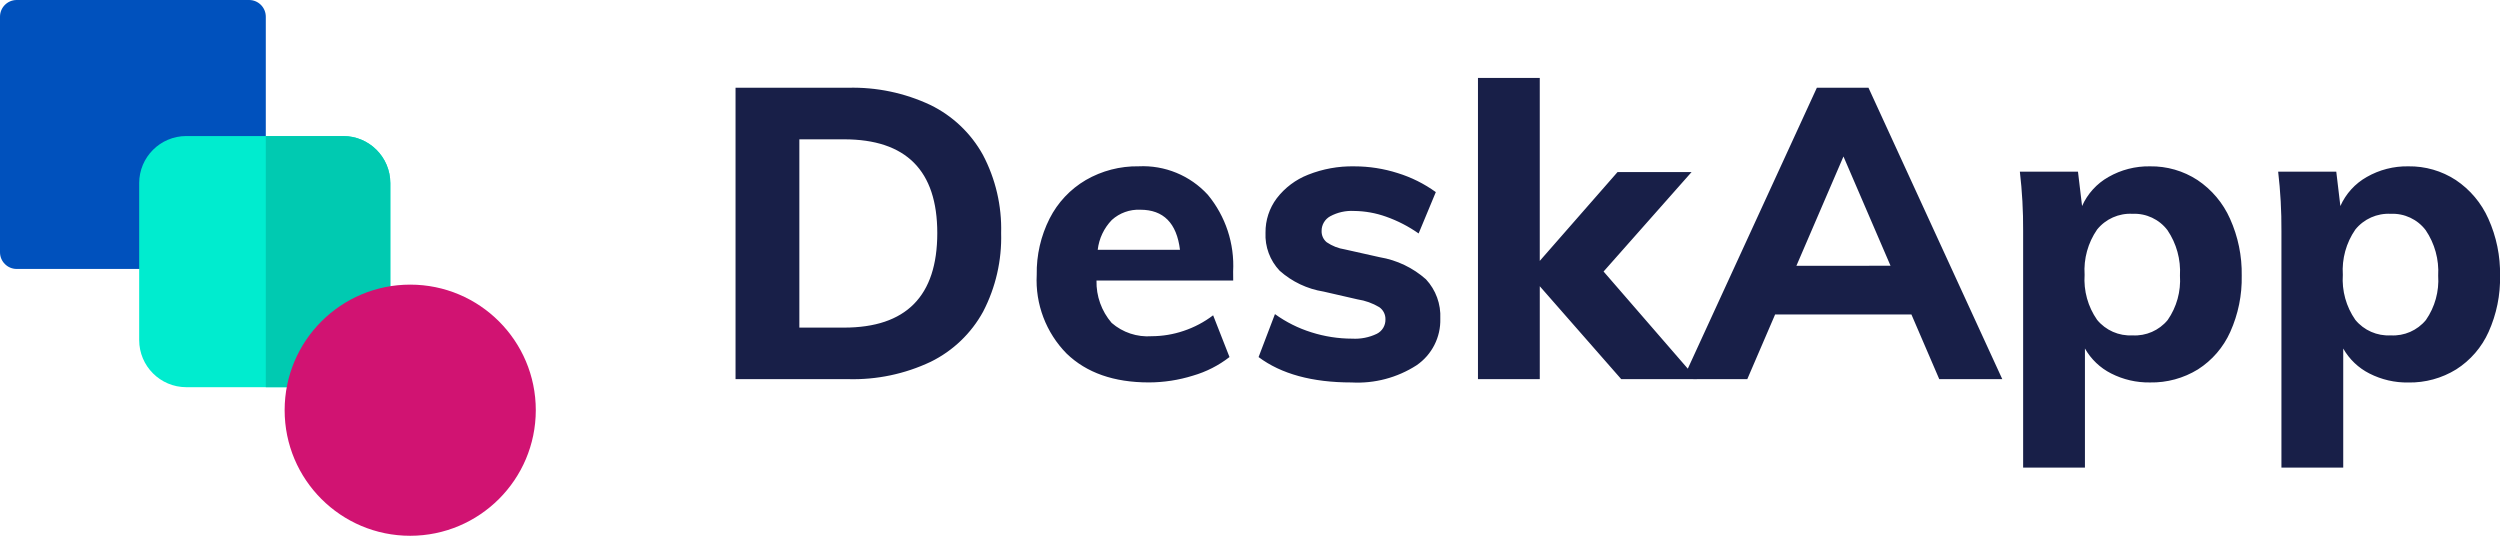
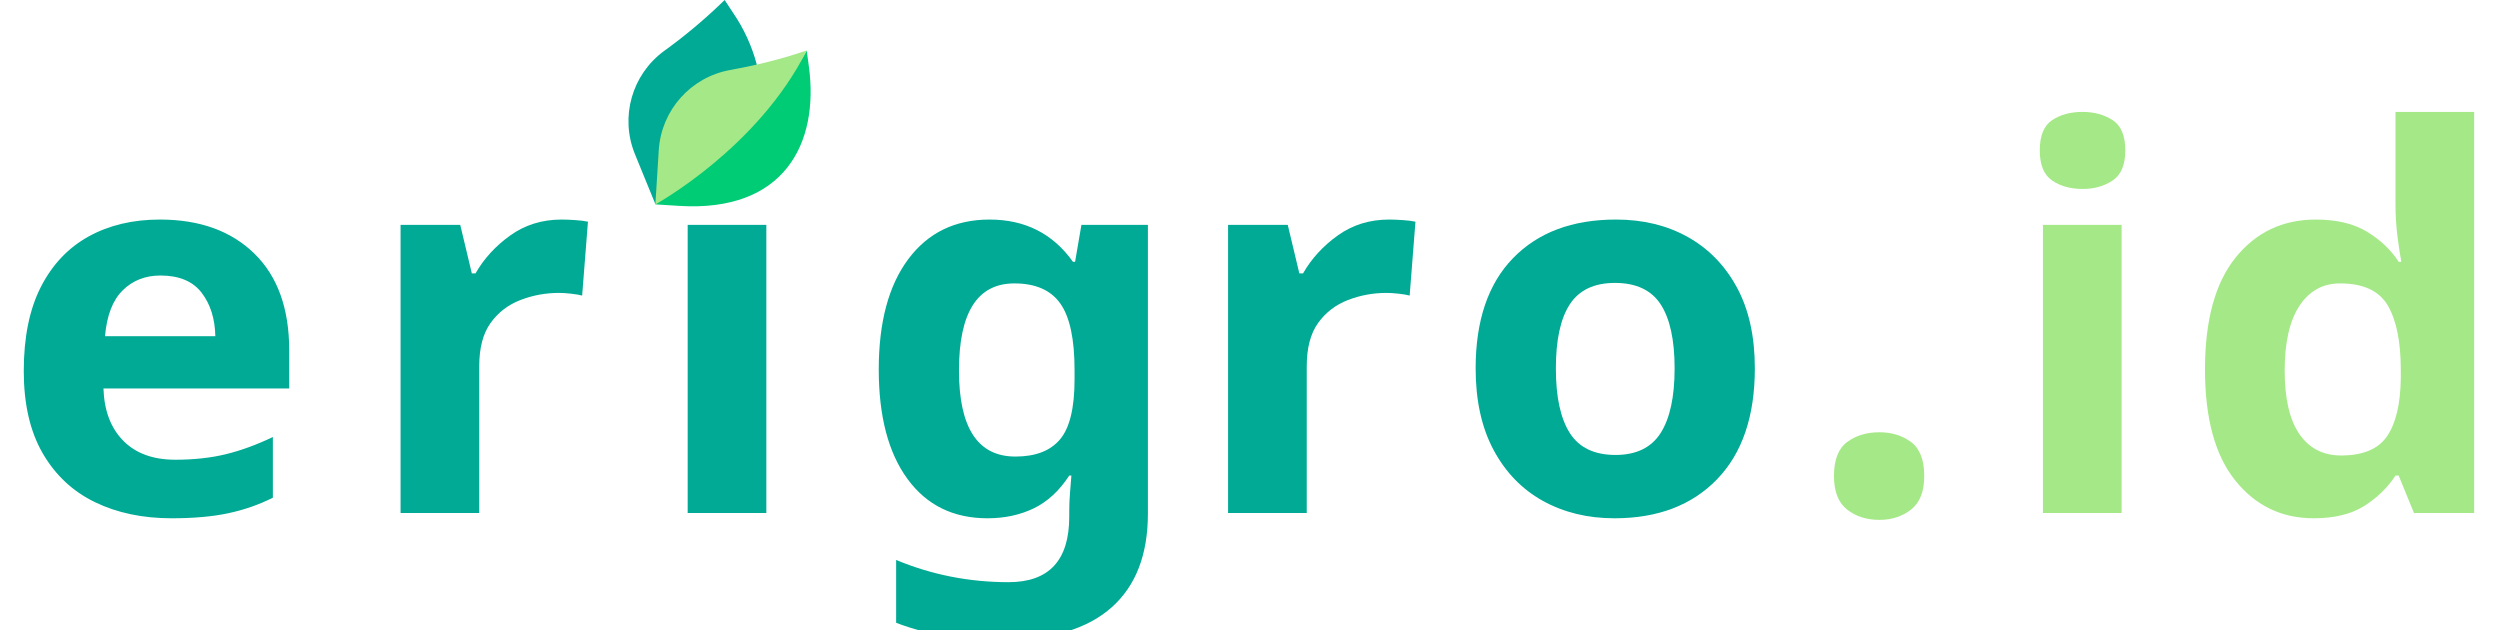
- <svg xmlns="http://www.w3.org/2000/svg" width="256.633" height="55" viewBox="0 0 256.633 55">
-   <g id="deskapp-logo" transform="translate(-329.089 -601.197)">
-     <g id="_029-blend" data-name="029-blend" transform="translate(329.089 601.197)">
-       <path id="Path_78" data-name="Path 78" d="M25.58,27.609H1.705A1.716,1.716,0,0,1,0,25.883V1.725A1.716,1.716,0,0,1,1.705,0H25.58a1.716,1.716,0,0,1,1.705,1.725V25.883A1.716,1.716,0,0,1,25.58,27.609Zm0,0" transform="translate(0)" fill="#0051bd" />
-       <path id="Path_79" data-name="Path 79" d="M153.947,155.781H137.834A4.84,4.84,0,0,1,133,150.947V134.834A4.84,4.84,0,0,1,137.834,130h16.113a4.84,4.84,0,0,1,4.834,4.834v16.113A4.84,4.84,0,0,1,153.947,155.781Zm0,0" transform="translate(-118.713 -116.035)" fill="#00eccf" />
-       <path id="Path_80" data-name="Path 80" d="M261.949,130H254v25.781h7.949a4.84,4.84,0,0,0,4.834-4.834V134.834A4.84,4.84,0,0,0,261.949,130Zm0,0" transform="translate(-226.715 -116.035)" fill="#00cab1" />
-       <path id="Path_81" data-name="Path 81" d="M284.891,297.781a12.891,12.891,0,1,1,12.891-12.891A12.905,12.905,0,0,1,284.891,297.781Zm0,0" transform="translate(-242.781 -242.781)" fill="#d11372" />
+ <svg xmlns="http://www.w3.org/2000/svg" viewBox="0 0 876 220.63">
+   <defs>
+     <style>.cls-1{font-size:184.93px;font-family:Ubuntu-Bold, Ubuntu;font-weight:700;}.cls-1,.cls-7{fill:#00aa95;}.cls-2{letter-spacing:0.09em;}.cls-3{letter-spacing:0.08em;}.cls-4{letter-spacing:0.06em;}.cls-5,.cls-6{fill:#a5e887;}.cls-5{letter-spacing:0.09em;}.cls-8{fill:#00cc76;}</style>
+   </defs>
+   <g id="Layer_2" data-name="Layer 2">
+     <g id="Layer_1-2" data-name="Layer 1">
+       <text class="cls-1" transform="translate(0 179.76)">
+         <tspan class="cls-2">erig</tspan>
+         <tspan class="cls-3" x="415.9" y="0">r</tspan>
+         <tspan class="cls-4" x="508.74" y="0">o</tspan>
+         <tspan class="cls-5" x="632.08" y="0">.i</tspan>
+         <tspan class="cls-6" x="764.3" y="0">d</tspan>
+       </text>
+       <path class="cls-7" d="M229.68,71.62,222.48,54a30.5,30.5,0,0,1,10.24-36.16A184.73,184.73,0,0,0,252.35,1.51L253.91,0,257,4.69a58.46,58.46,0,0,1,8.18,17.94Z" />
+       <path class="cls-8" d="M283.43,23.27l-.76-5.58c-6.25,12.5-20.64,18.44-29.2,26.8a217.6,217.6,0,0,0-23.79,27.13l8.29.52c36.84,2.31,49.12-21.89,45.46-48.87Z" />
+       <path class="cls-6" d="M282.67,17.69l-2.06.68c-5.07,1.67-10.22,3.07-15.42,4.26h0q-4.67,1.05-9.36,1.9a30.48,30.48,0,0,0-25,28.09l-1.19,19S265.49,52,282.67,17.69Z" />
    </g>
-     <path id="Path_82" data-name="Path 82" d="M3.2-32.112H14.749a18.7,18.7,0,0,1,8.445,1.765,12.333,12.333,0,0,1,5.4,5.126,16.264,16.264,0,0,1,1.87,8.025,16.507,16.507,0,0,1-1.849,8.067,12.332,12.332,0,0,1-5.378,5.147A18.615,18.615,0,0,1,14.749-2.2H3.2ZM14.329-7.49q9.58,0,9.58-9.706,0-9.622-9.58-9.622H9.75V-7.49Zm39.957-4.832H40.253a6.429,6.429,0,0,0,1.555,4.349,5.64,5.64,0,0,0,4.118,1.366A10.31,10.31,0,0,0,49.2-7.154a10.451,10.451,0,0,0,3.025-1.6l1.681,4.286a11.177,11.177,0,0,1-3.76,1.912,15.251,15.251,0,0,1-4.517.693q-5.378,0-8.445-2.962a10.719,10.719,0,0,1-3.067-8.088,12.324,12.324,0,0,1,1.324-5.777,9.639,9.639,0,0,1,3.718-3.95,10.5,10.5,0,0,1,5.42-1.408,9.033,9.033,0,0,1,7.1,2.92,11.4,11.4,0,0,1,2.6,7.878Zm-9.538-7.269a4.082,4.082,0,0,0-2.92,1.05,5.266,5.266,0,0,0-1.45,3.067h8.445Q48.32-19.591,44.749-19.591ZM66.429-1.86q-6.05,0-9.538-2.605l1.681-4.412a13,13,0,0,0,3.739,1.87,13.852,13.852,0,0,0,4.2.651,5.144,5.144,0,0,0,2.521-.5,1.6,1.6,0,0,0,.882-1.471,1.48,1.48,0,0,0-.63-1.26,6.139,6.139,0,0,0-2.227-.8l-3.487-.8a8.9,8.9,0,0,1-4.517-2.143,5.324,5.324,0,0,1-1.45-3.908,5.765,5.765,0,0,1,1.155-3.529,7.5,7.5,0,0,1,3.214-2.416,12.219,12.219,0,0,1,4.748-.861,14.642,14.642,0,0,1,4.454.693A13.45,13.45,0,0,1,75.085-21.4L73.32-17.154a13.786,13.786,0,0,0-3.34-1.723,10.071,10.071,0,0,0-3.3-.588,4.62,4.62,0,0,0-2.437.546,1.7,1.7,0,0,0-.882,1.513,1.436,1.436,0,0,0,.525,1.155,4.536,4.536,0,0,0,1.87.735l3.571.8a9.517,9.517,0,0,1,4.748,2.269,5.539,5.539,0,0,1,1.471,4.034,5.606,5.606,0,0,1-2.437,4.79A11.192,11.192,0,0,1,66.429-1.86ZM94.118-2.2l-8.361-9.538V-2.2H79.412V-33.12h6.344v18.781l7.983-9.118h7.6l-9.033,10.21,9.58,11.05Zm29.789-6.639H109.916L107.059-2.2h-6.6L114.2-32.112H119.5L133.235-2.2h-6.47Zm-2.143-5-4.832-11.218L112.1-13.835ZM148.4-24.045a8.678,8.678,0,0,1,4.874,1.408,9.352,9.352,0,0,1,3.34,3.971,13.644,13.644,0,0,1,1.2,5.84,13.426,13.426,0,0,1-1.176,5.777A8.858,8.858,0,0,1,153.319-3.2,9.054,9.054,0,0,1,148.4-1.86a8.472,8.472,0,0,1-3.992-.924,6.427,6.427,0,0,1-2.689-2.563V6.879h-6.344V-17.406a49.529,49.529,0,0,0-.336-6.092h5.966l.42,3.529a6.415,6.415,0,0,1,2.71-2.983A8.3,8.3,0,0,1,148.4-24.045ZM146.6-6.692a4.358,4.358,0,0,0,3.613-1.576,7.156,7.156,0,0,0,1.26-4.559,7.534,7.534,0,0,0-1.281-4.664,4.258,4.258,0,0,0-3.592-1.681,4.368,4.368,0,0,0-3.634,1.618,7.331,7.331,0,0,0-1.281,4.643,7.239,7.239,0,0,0,1.281,4.622A4.393,4.393,0,0,0,146.6-6.692Zm28.319-17.353a8.678,8.678,0,0,1,4.874,1.408,9.352,9.352,0,0,1,3.34,3.971,13.644,13.644,0,0,1,1.2,5.84,13.426,13.426,0,0,1-1.176,5.777A8.858,8.858,0,0,1,179.831-3.2a9.054,9.054,0,0,1-4.916,1.345,8.472,8.472,0,0,1-3.992-.924,6.427,6.427,0,0,1-2.689-2.563V6.879H161.89V-17.406a49.529,49.529,0,0,0-.336-6.092h5.966l.42,3.529a6.415,6.415,0,0,1,2.71-2.983A8.3,8.3,0,0,1,174.915-24.045ZM173.108-6.692a4.358,4.358,0,0,0,3.613-1.576,7.156,7.156,0,0,0,1.26-4.559A7.534,7.534,0,0,0,176.7-17.49a4.258,4.258,0,0,0-3.592-1.681,4.368,4.368,0,0,0-3.634,1.618,7.331,7.331,0,0,0-1.281,4.643,7.239,7.239,0,0,0,1.281,4.622A4.393,4.393,0,0,0,173.108-6.692Z" transform="translate(401.395 642.317)" fill="#181f48" />
  </g>
</svg>
